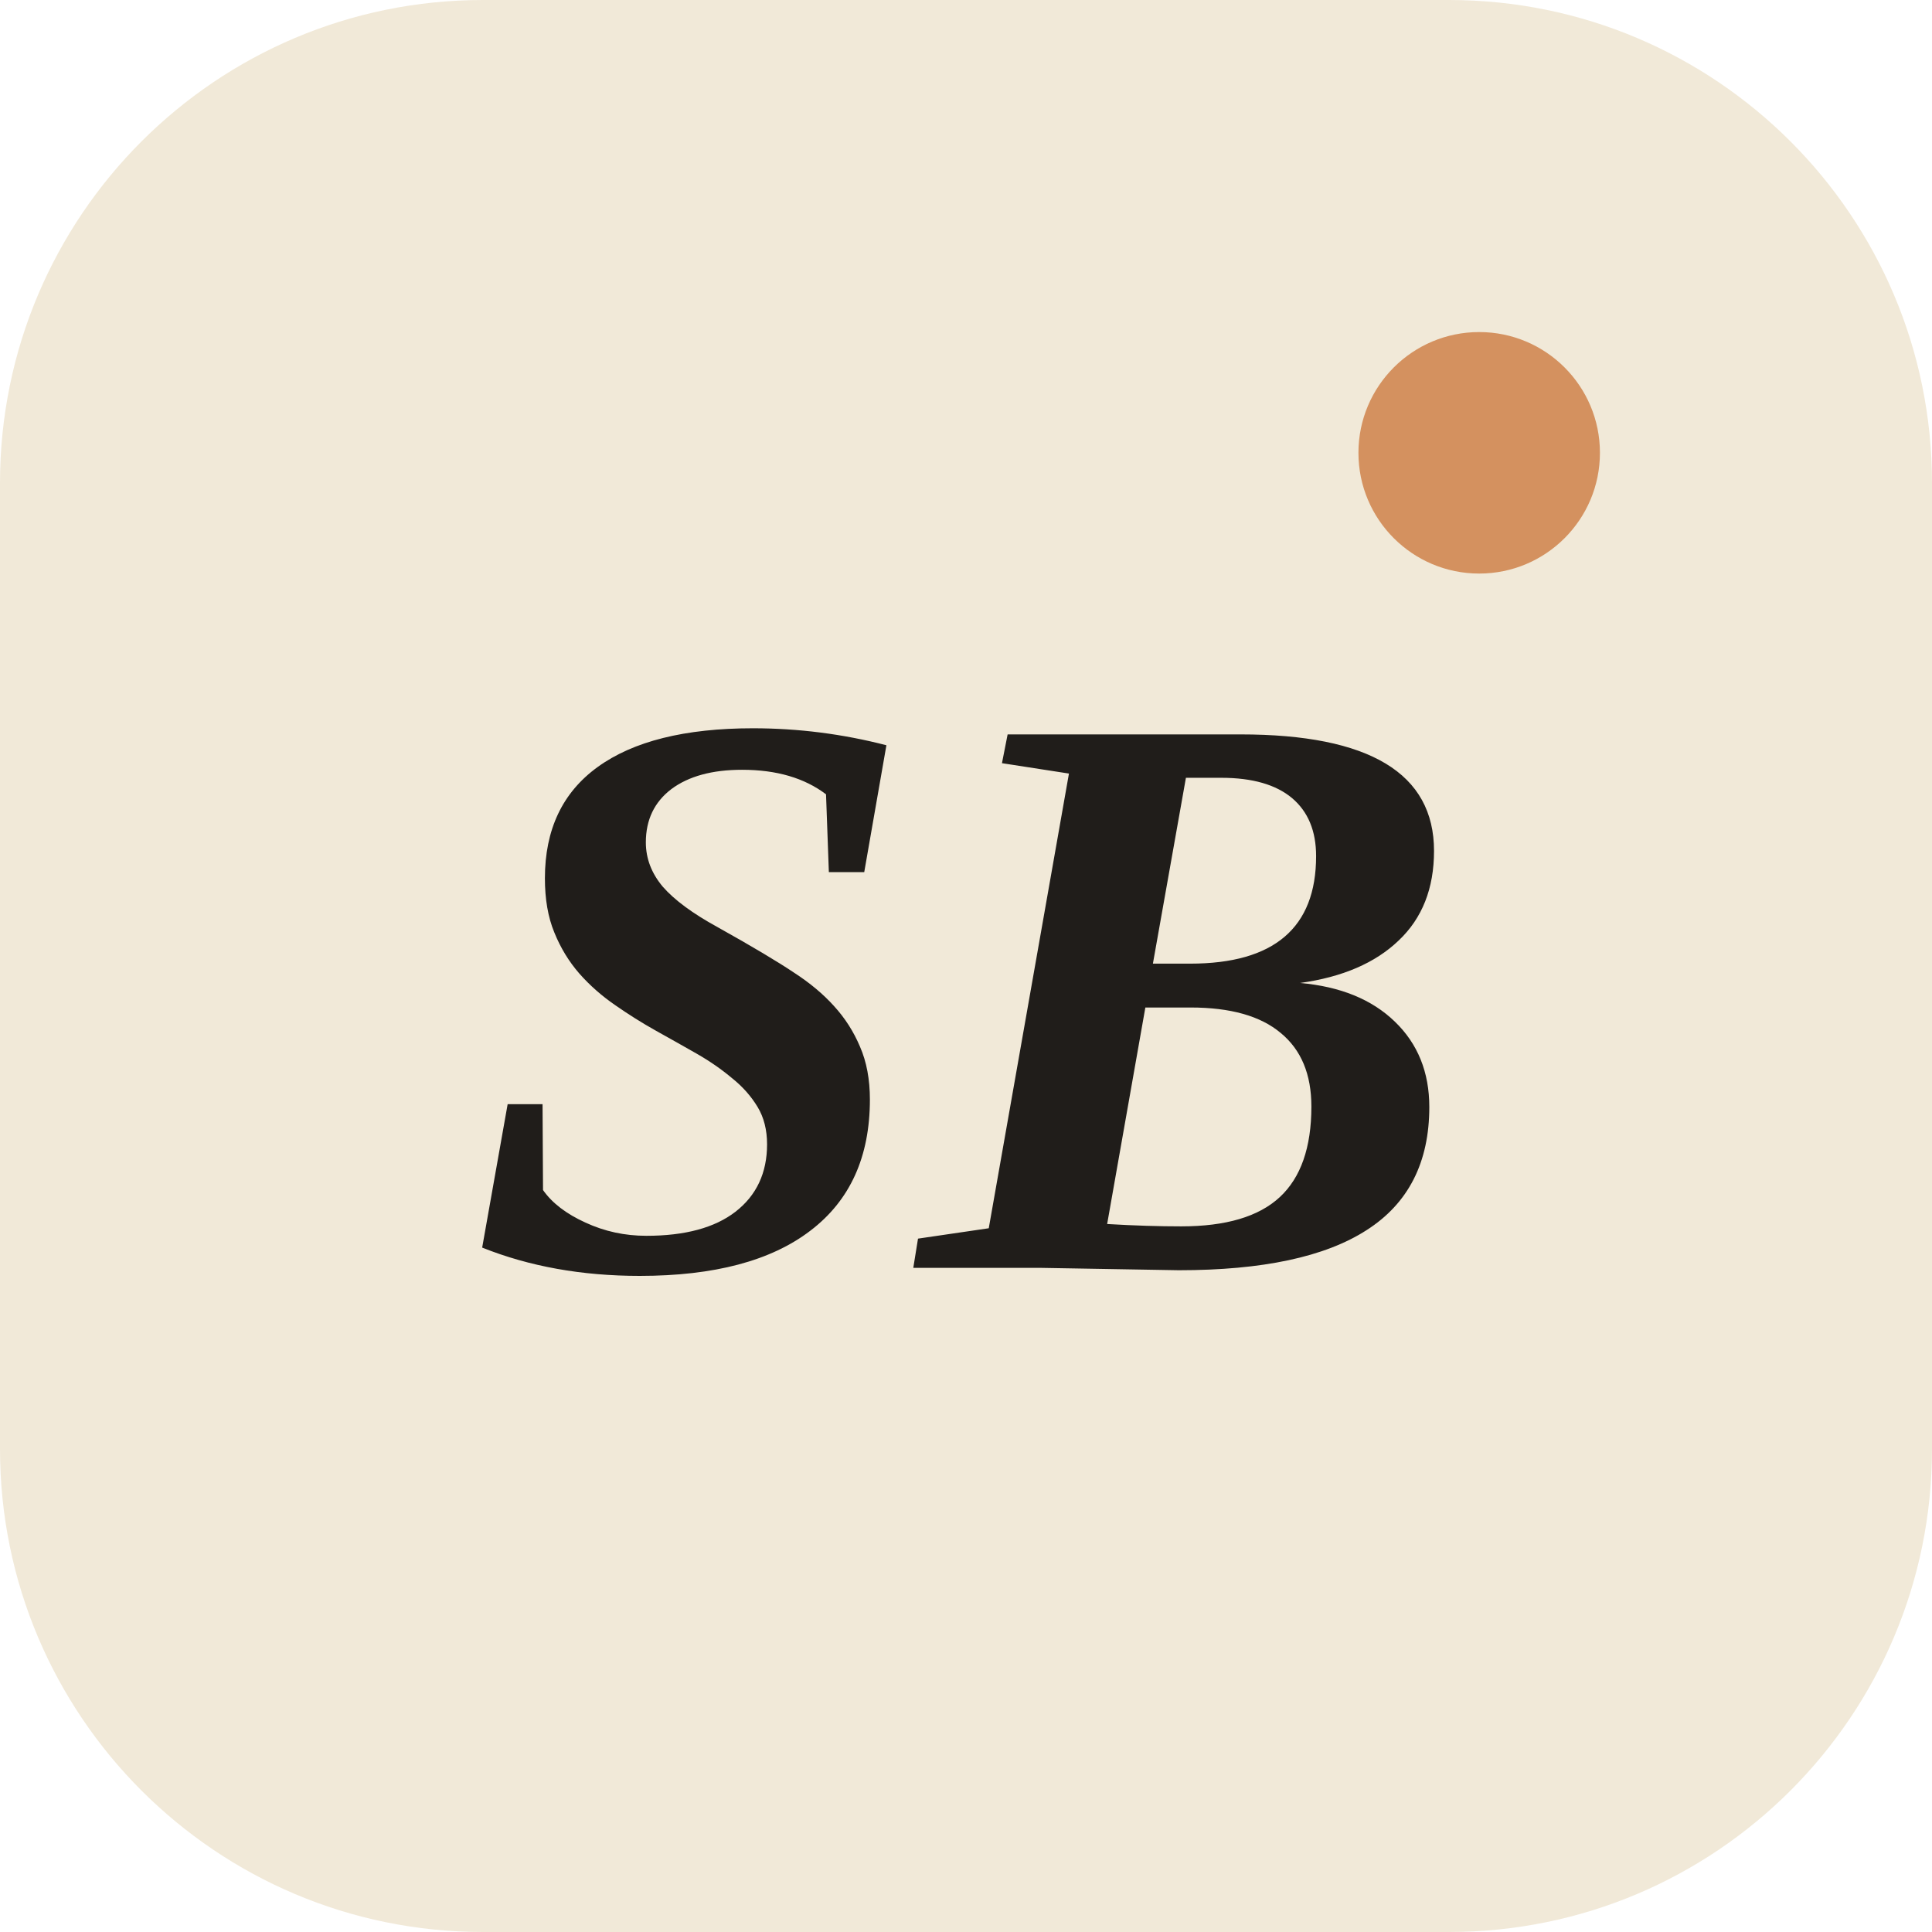
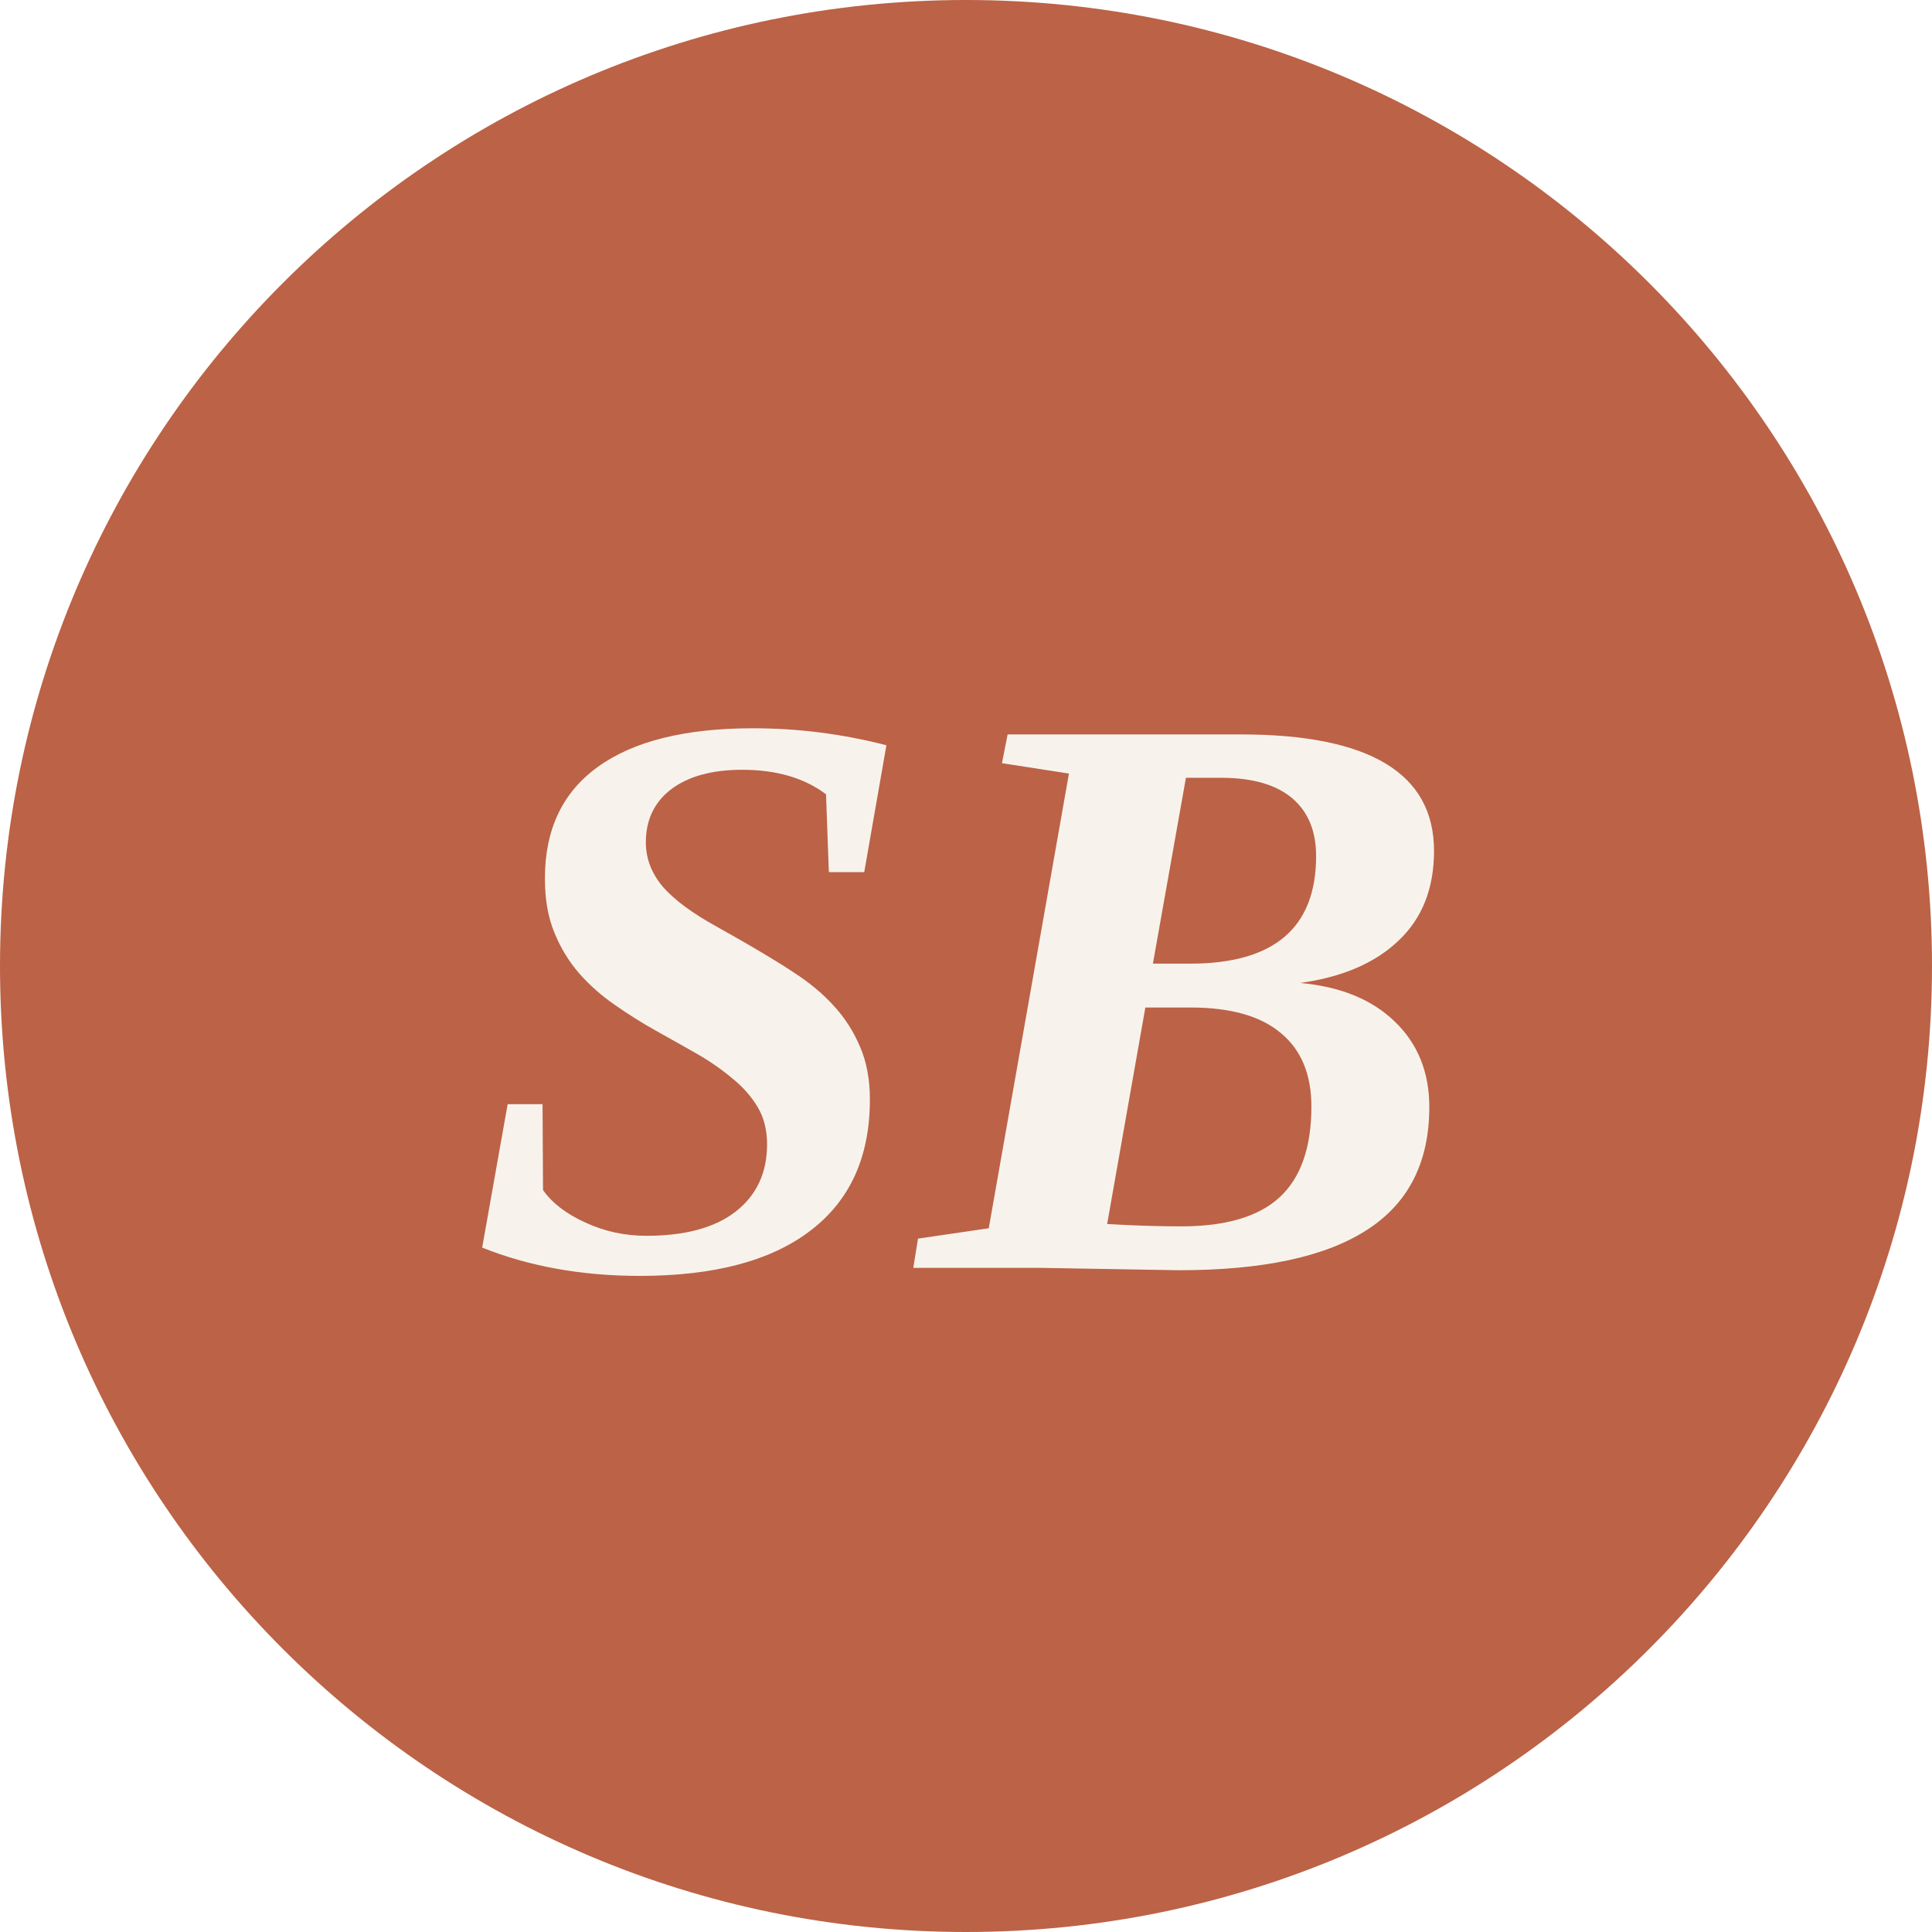
<svg xmlns="http://www.w3.org/2000/svg" viewBox="0 0 64 64">
-   <rect width="64" height="64" rx="16" fill="#f1e9d8" />
-   <text x="32" y="42" text-anchor="middle" font-family="Georgia, 'Times New Roman', serif" font-size="27" font-style="italic" font-weight="600" fill="#201d1a">SB</text>
-   <circle cx="49" cy="15" r="4" fill="#d4915f" />
+   <rect width="64" height="64" rx="32" fill="#bc6246" />
+   <text x="32" y="42" text-anchor="middle" font-family="Georgia, 'Times New Roman', serif" font-size="27" font-style="italic" font-weight="600" fill="#f7f3ec">SB</text>
</svg>
